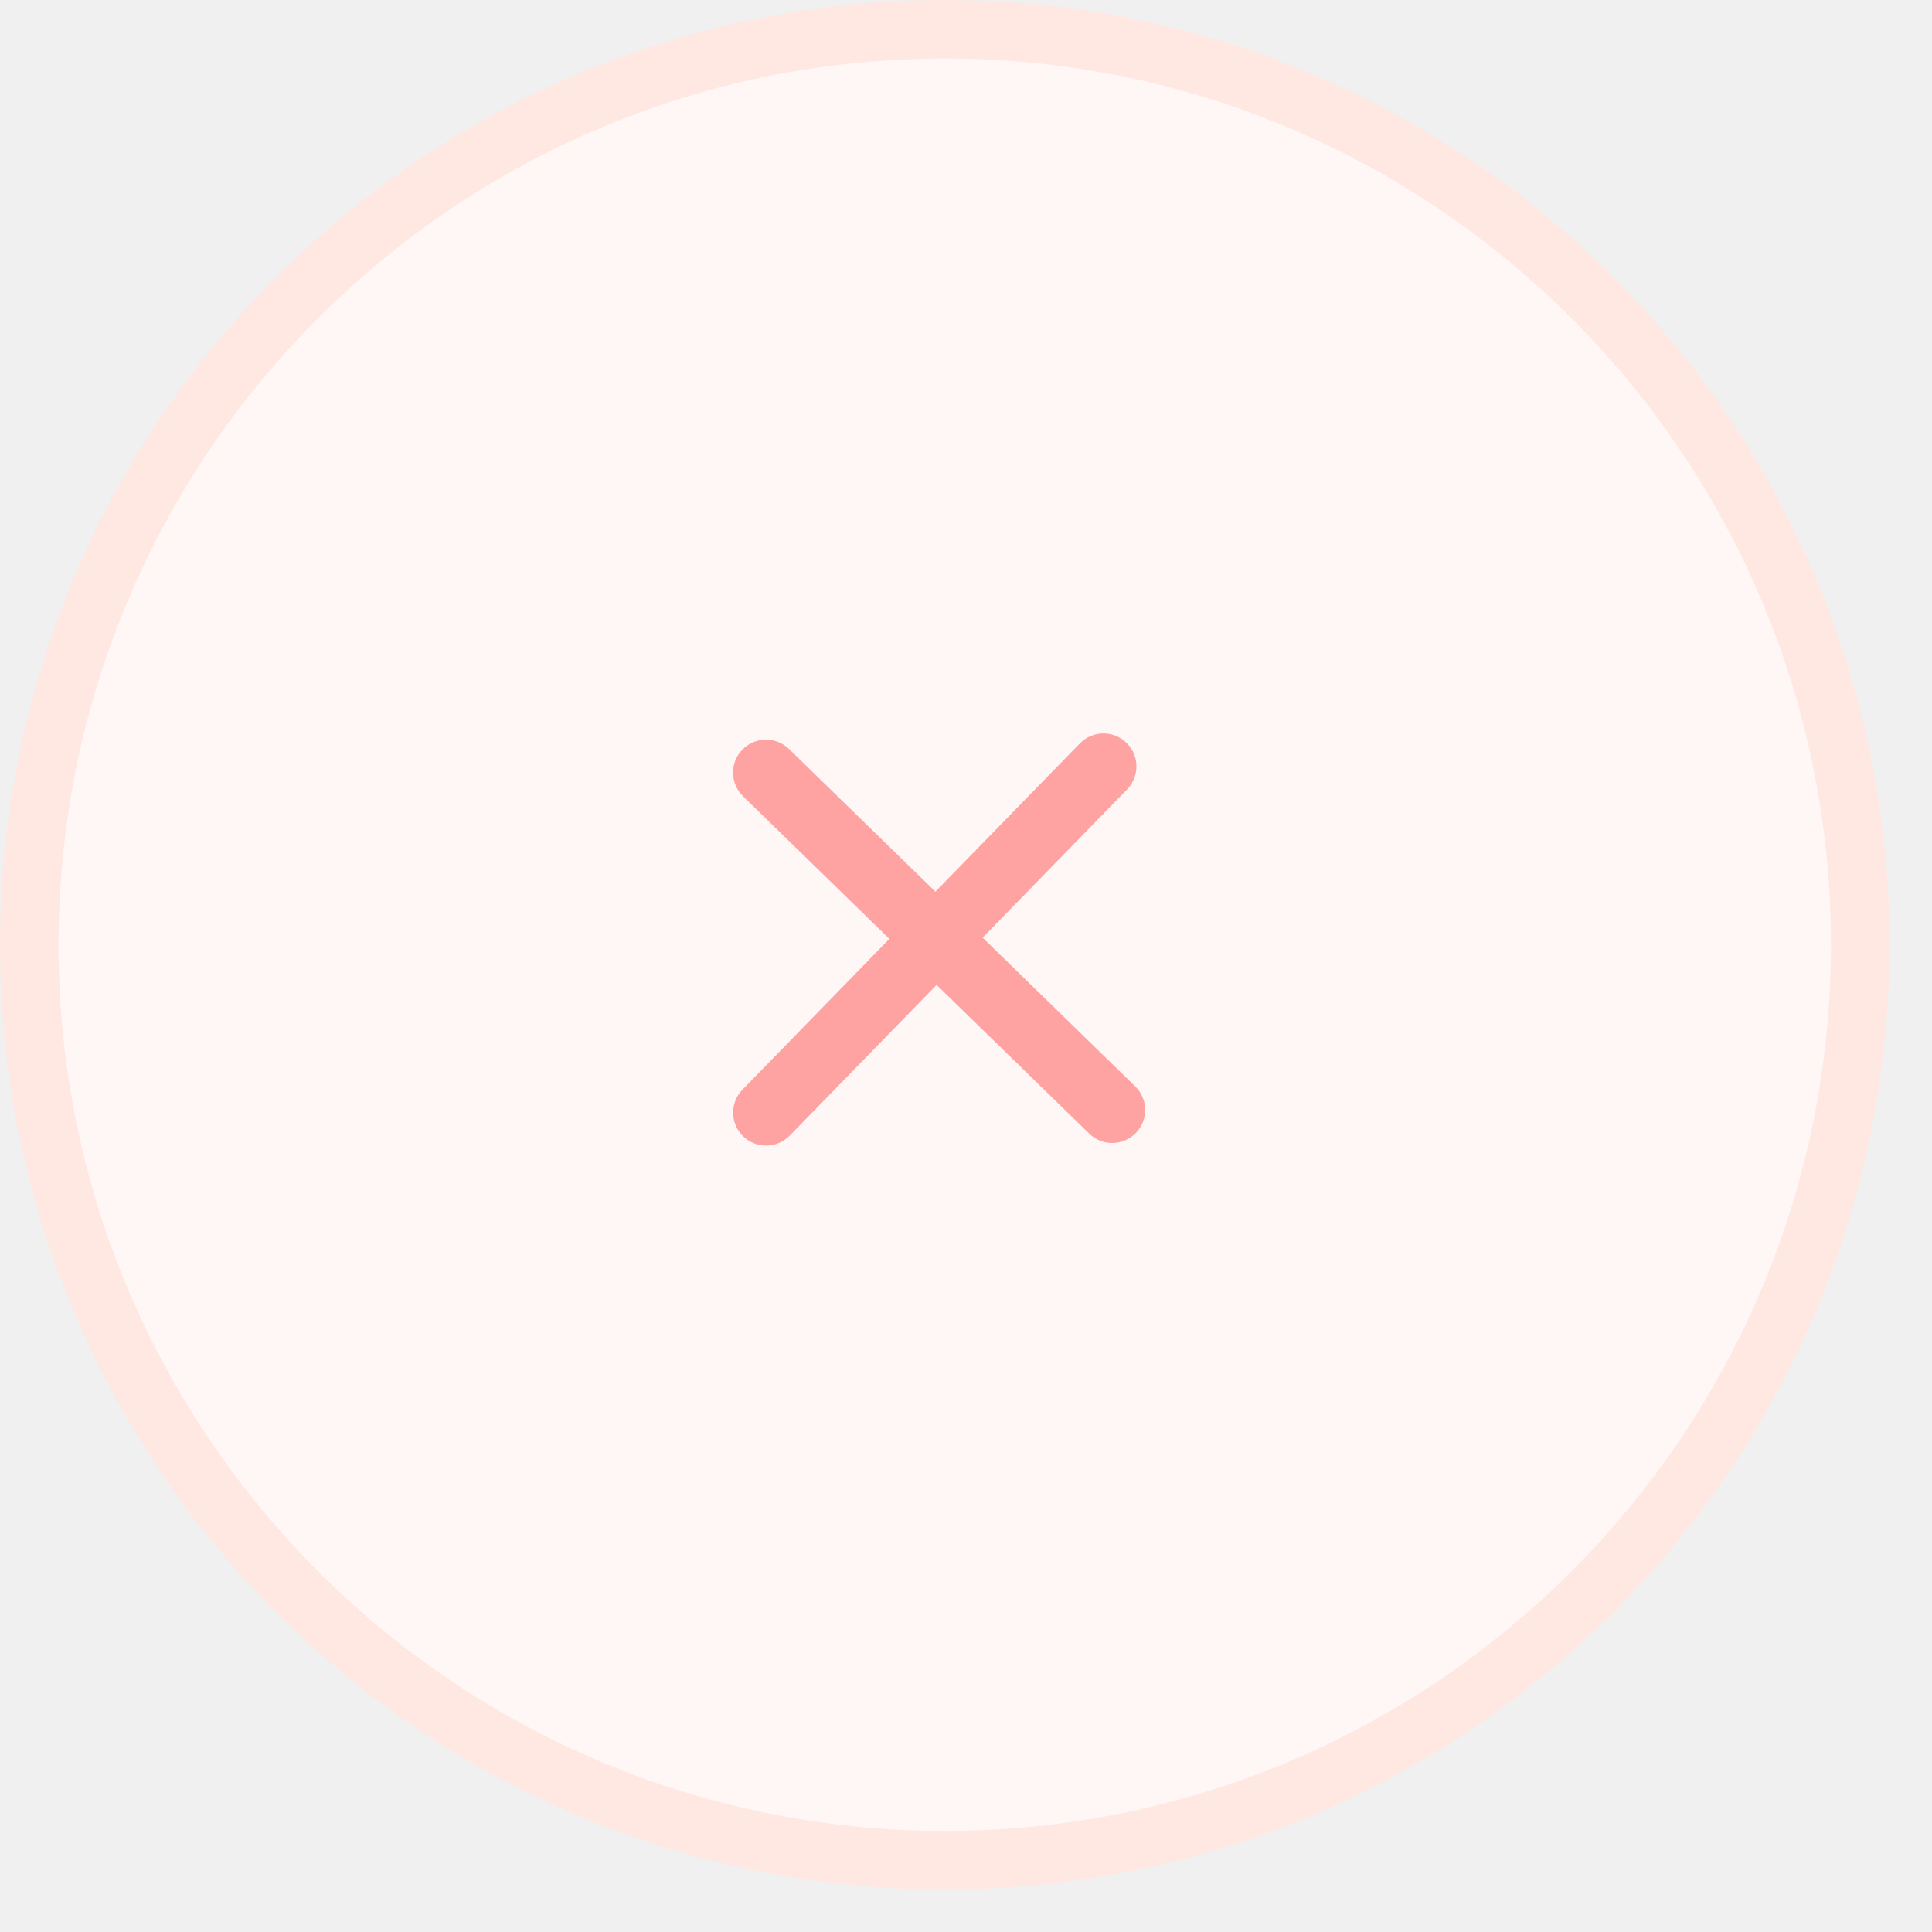
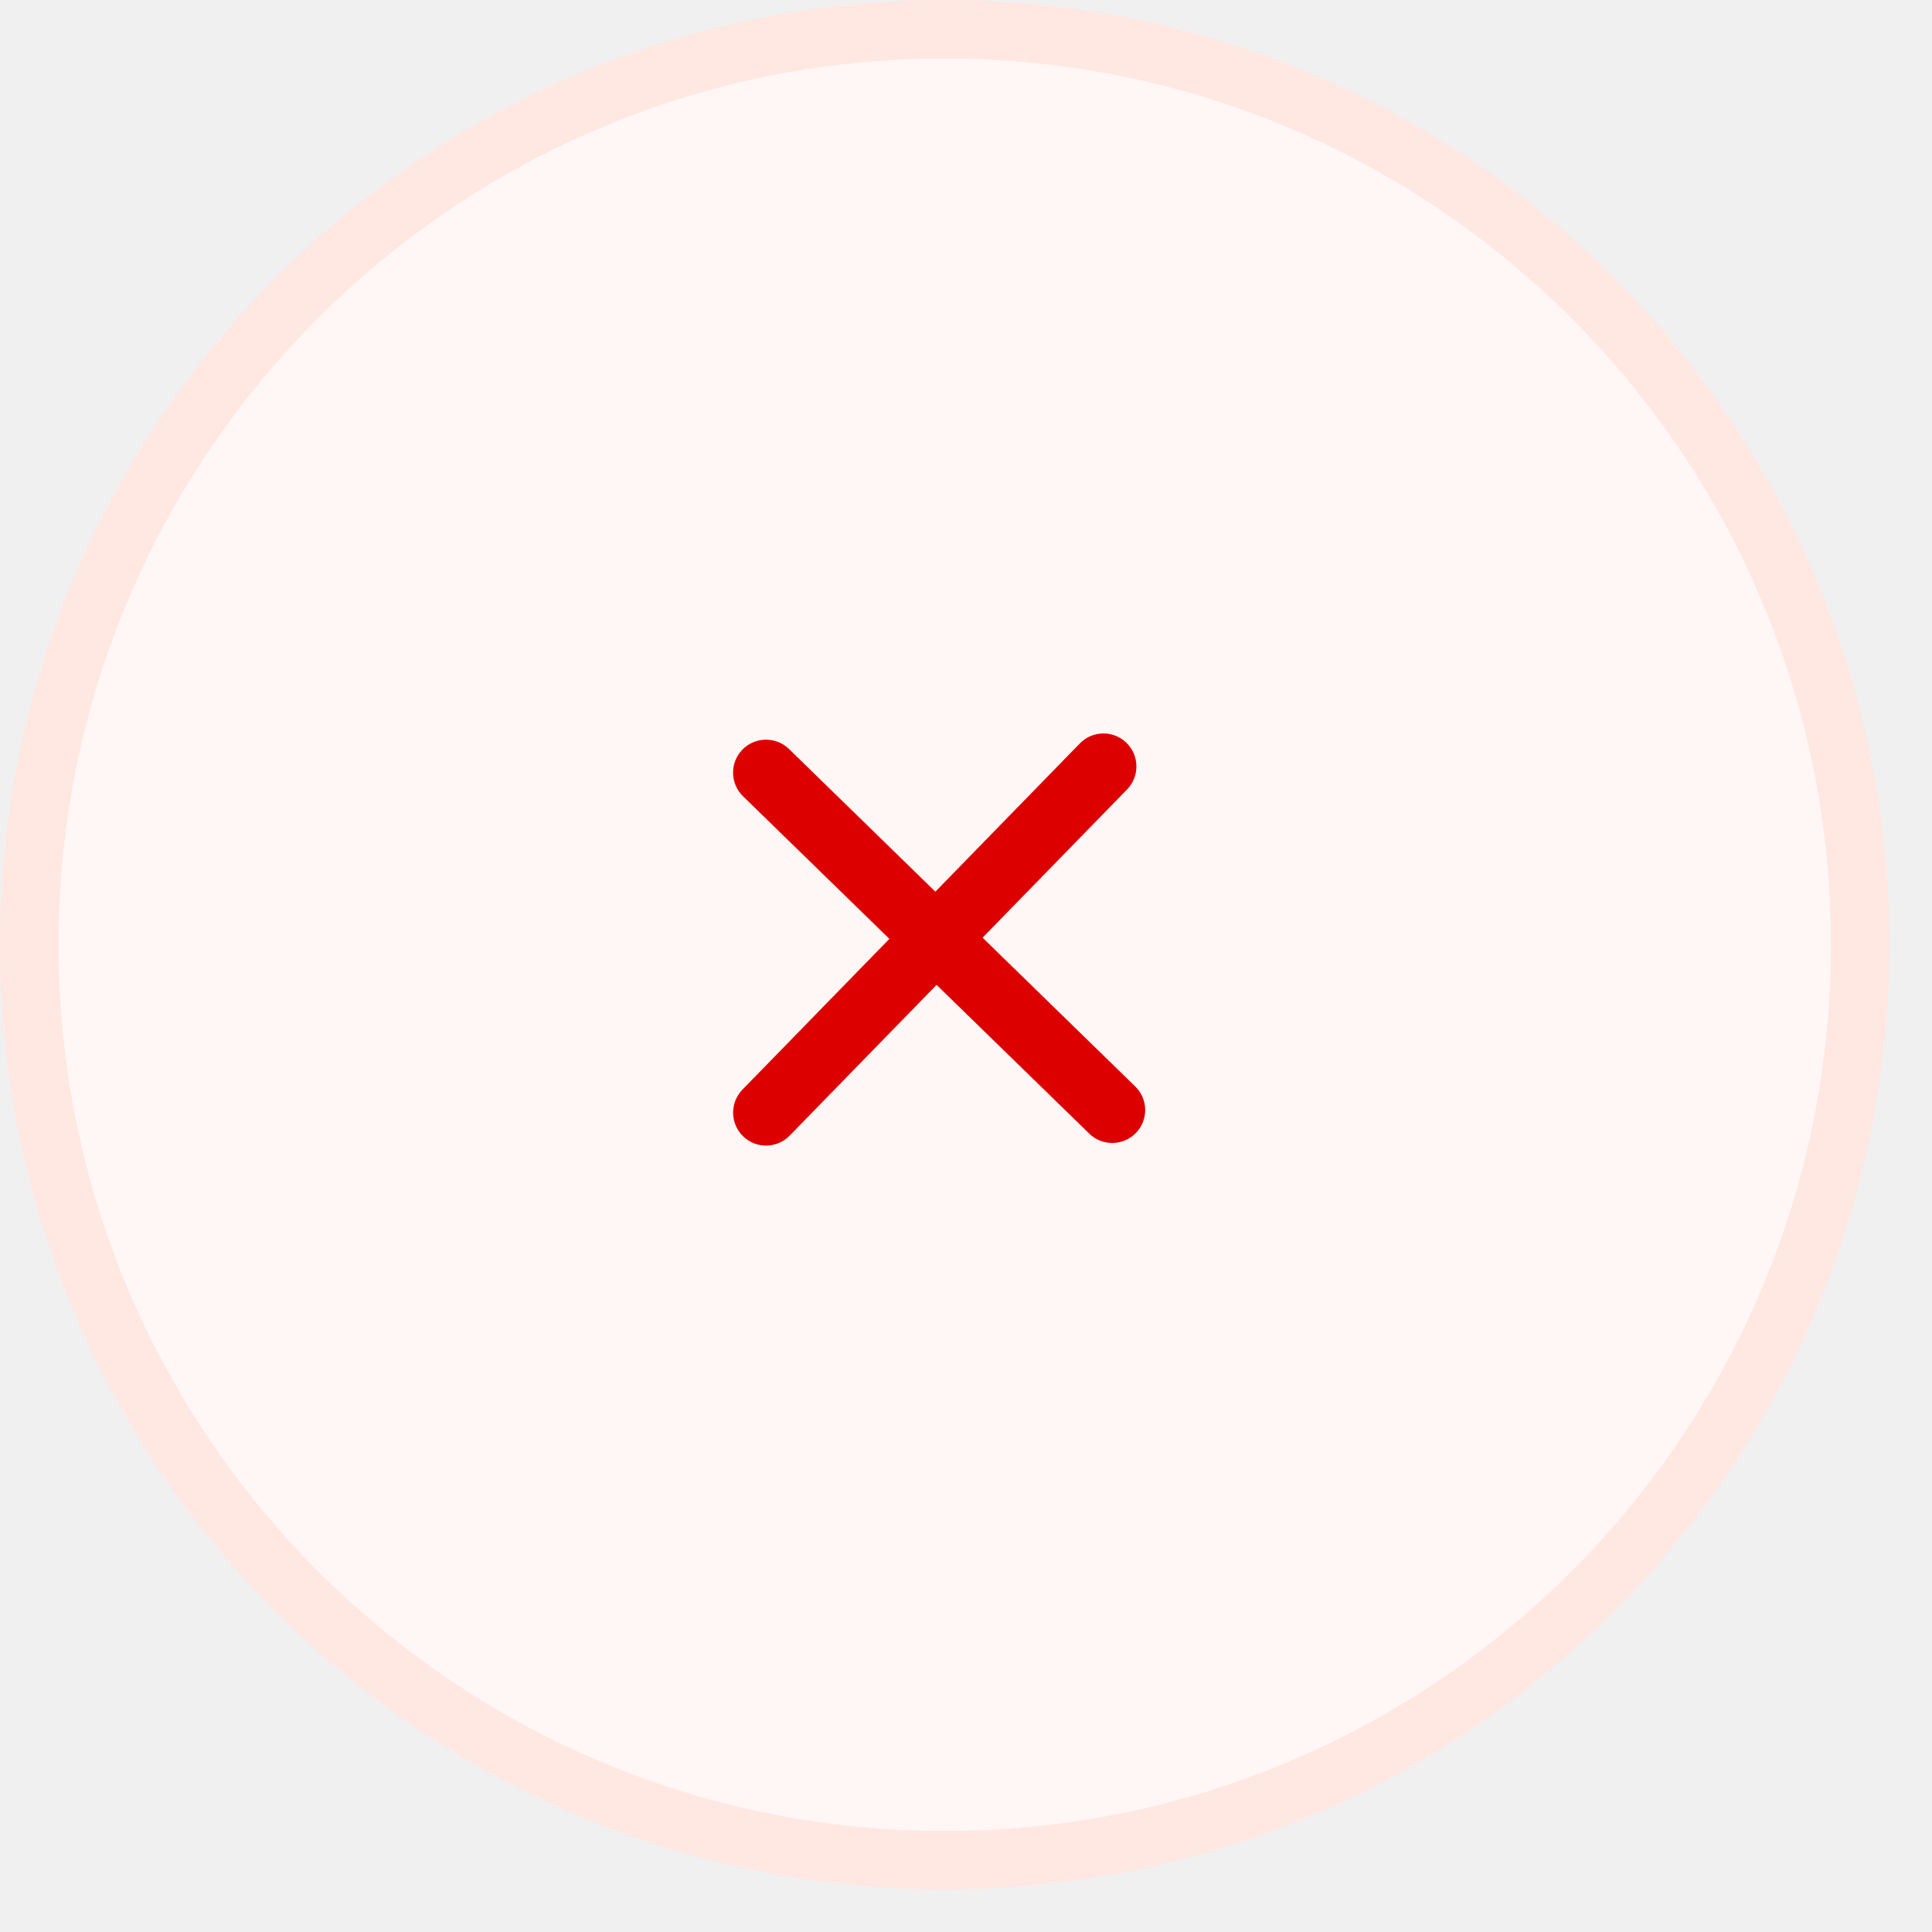
<svg xmlns="http://www.w3.org/2000/svg" width="33" height="33" viewBox="0 0 33 33" fill="none">
-   <circle cx="16.137" cy="16.137" r="15.637" fill="#FEF7F5" stroke="#FFE7E2" />
-   <rect x="12.289" y="19.015" width="9.383" height="1.126" rx="0.563" transform="rotate(-45.7402 12.2891 19.0146)" fill="#FFA2A2" />
-   <rect x="19.008" y="19.756" width="9.383" height="1.126" rx="0.563" transform="rotate(-135.74 19.0078 19.7559)" fill="#FFA2A2" />
+   <g clip-path="url(#clip0_17_44)">
+     <path d="M16.137 31.774C24.773 31.774 31.774 24.773 31.774 16.137C31.774 7.501 24.773 0.5 16.137 0.5C7.501 0.5 0.5 7.501 0.5 16.137C0.5 24.773 7.501 31.774 16.137 31.774Z" fill="#FEF7F5" stroke="#FFE7E2" />
+     <path d="M18.445 12.698L12.682 18.611C12.465 18.834 12.47 19.191 12.692 19.408C12.915 19.625 13.271 19.62 13.488 19.397L19.251 13.484C19.468 13.261 19.463 12.905 19.241 12.688C19.018 12.471 18.662 12.475 18.445 12.698Z" fill="#DD0000" />
+     <path d="M12.691 13.6L18.605 19.363C18.827 19.58 19.184 19.575 19.401 19.353C19.618 19.13 19.613 18.774 19.39 18.557L13.477 12.794C13.254 12.577 12.898 12.582 12.681 12.804C12.464 13.027 12.469 13.383 12.691 13.6Z" fill="#DD0000" />
+   </g>
+   <defs>
+     <clipPath id="clip0_17_44">
+       <rect width="33" height="33" fill="white" />
+     </clipPath>
+   </defs>
</svg>
